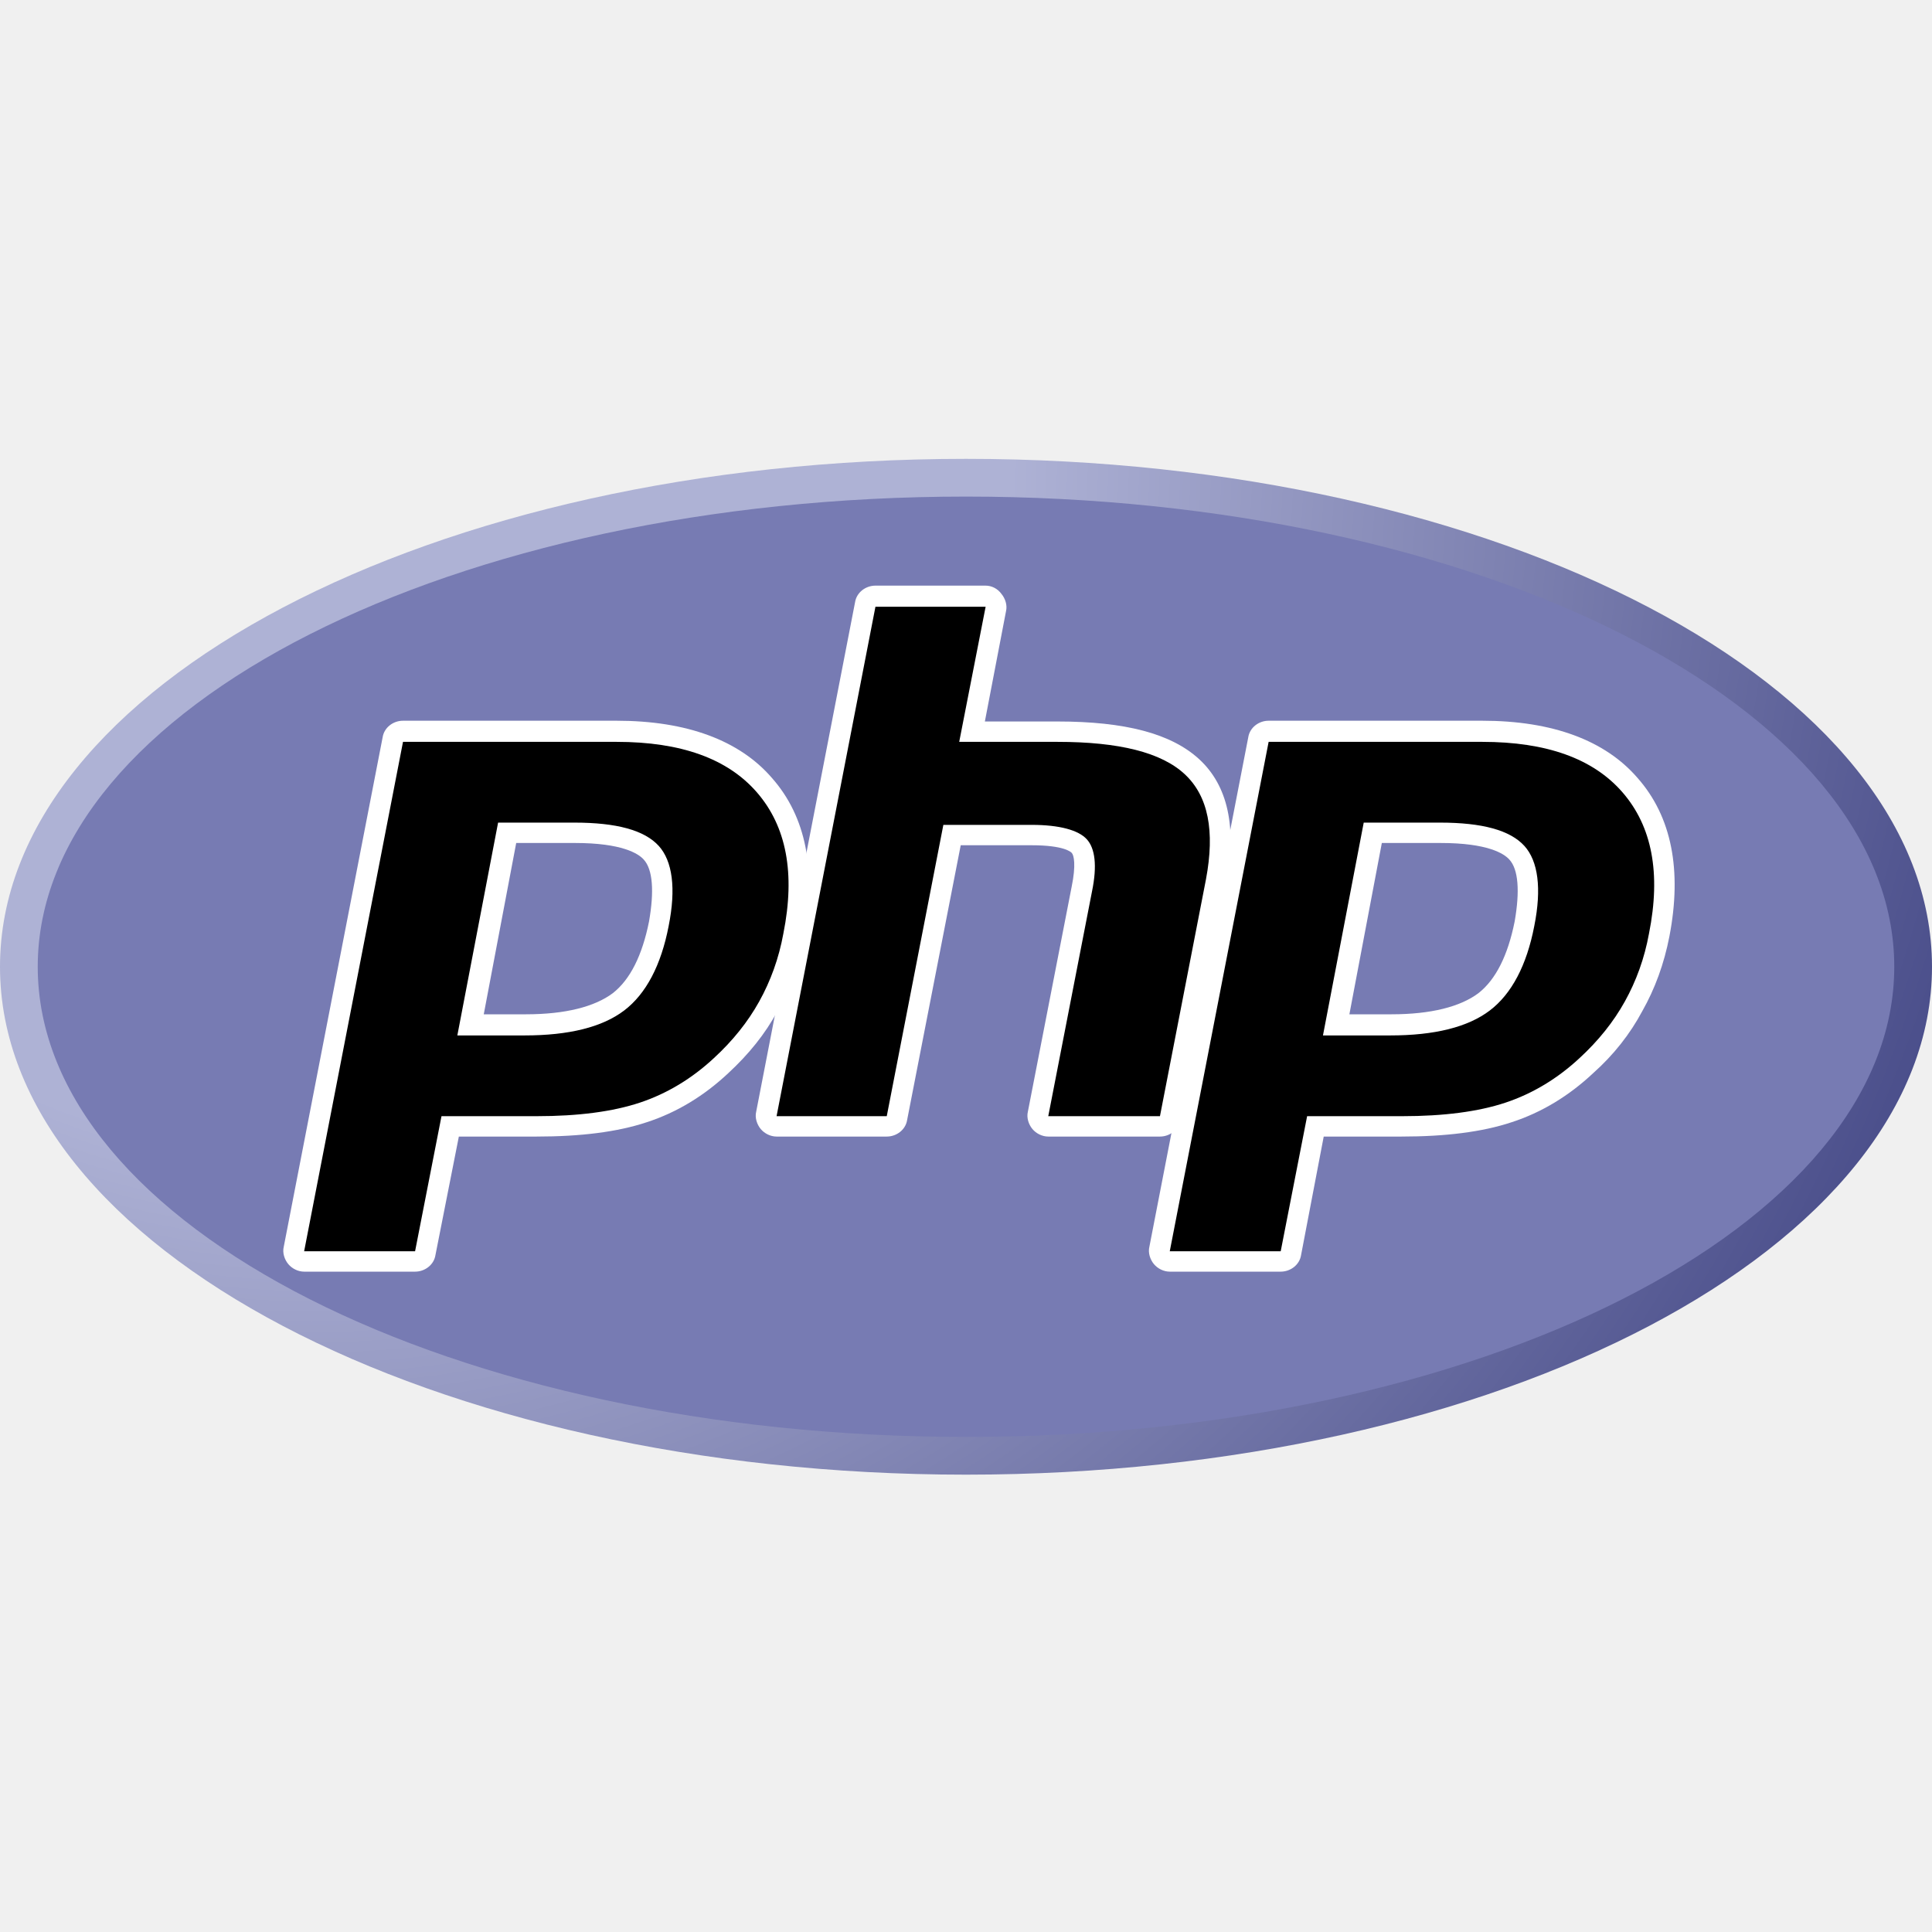
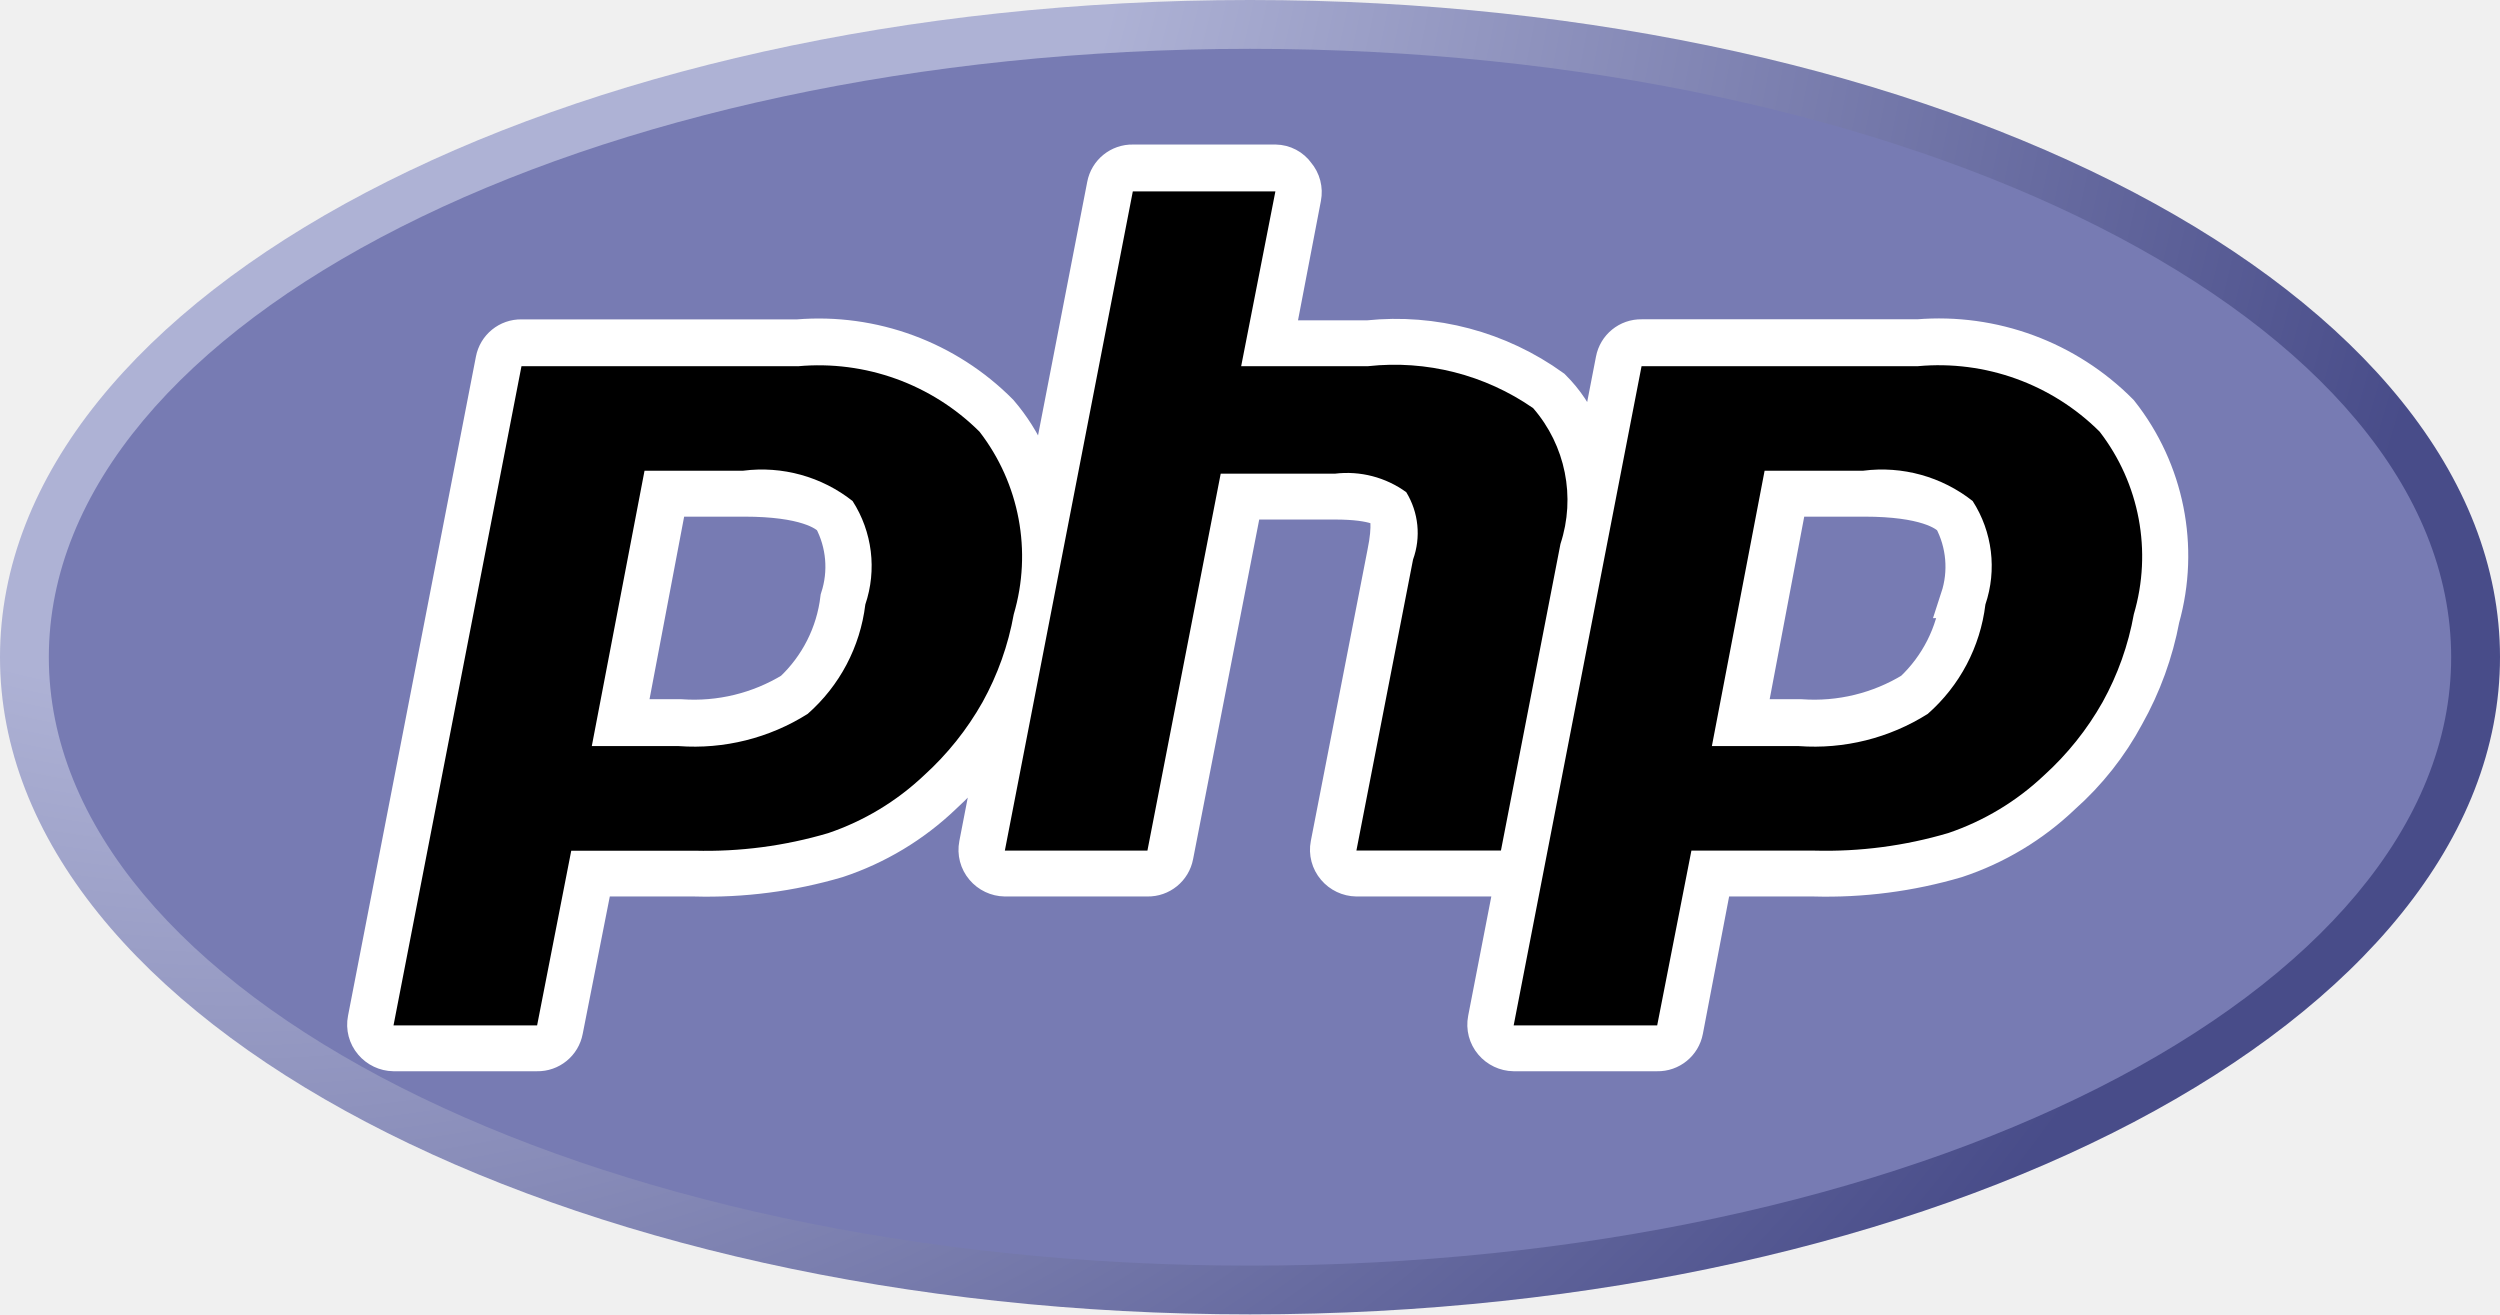
- <svg xmlns="http://www.w3.org/2000/svg" xmlns:xlink="http://www.w3.org/1999/xlink" version="1.1" id="Layer_1" x="0px" y="0px" viewBox="0 0 32 32" style="enable-background:new 0 0 32 32;" xml:space="preserve">
-   <style type="text/css">
- 	.st0{clip-path:url(#SVGID_2_);}
- 	.st1{fill:url(#path3462_1_);}
- 	.st2{clip-path:url(#SVGID_4_);}
- 	.st3{fill:#777BB3;}
- 	.st4{clip-path:url(#SVGID_6_);}
- 	.st5{fill:#FFFFFF;}
- </style>
-   <g id="g3438" transform="matrix(1.25 0 0 -1.25 -4.4 394.3)">
-     <g id="g3440">
-       <g>
-         <defs>
-           <path id="SVGID_1_" d="M3.52,302.63c0-3.72,5.73-6.73,12.8-6.73s12.8,3.01,12.8,6.73s-5.73,6.73-12.8,6.73      S3.52,306.35,3.52,302.63" />
-         </defs>
-         <clipPath id="SVGID_2_">
-           <use xlink:href="#SVGID_1_" style="overflow:visible;" />
-         </clipPath>
-         <g id="g3442" class="st0">
-           <g id="g3448">
-             <g id="g3450">
-               <radialGradient id="path3462_1_" cx="-227.537" cy="-14.404" r="0.046" gradientTransform="matrix(453.825 0 0 -453.825 103273.195 -6229.716)" gradientUnits="userSpaceOnUse">
-                 <stop offset="0" style="stop-color:#AEB2D5" />
-                 <stop offset="0.3" style="stop-color:#AEB2D5" />
-                 <stop offset="0.75" style="stop-color:#484C89" />
-                 <stop offset="1" style="stop-color:#484C89" />
-               </radialGradient>
-               <path id="path3462" class="st1" d="M3.52,302.63c0-3.72,5.73-6.73,12.8-6.73s12.8,3.01,12.8,6.73s-5.73,6.73-12.8,6.73        S3.52,306.35,3.52,302.63" />
-             </g>
-           </g>
-         </g>
-       </g>
-     </g>
-     <g id="g3464">
-       <g>
-         <defs>
-           <rect id="SVGID_3_" x="-0.34" y="293.26" width="33.32" height="18.74" />
-         </defs>
-         <clipPath id="SVGID_4_">
-           <use xlink:href="#SVGID_3_" style="overflow:visible;" />
-         </clipPath>
-         <g id="g3466" class="st2">
-           <g id="g3472" transform="translate(288 27.36)">
-             <path id="path3474" class="st3" d="M-271.68,269.04c6.79,0,12.3,2.79,12.3,6.23c0,3.44-5.51,6.23-12.3,6.23       c-6.79,0-12.3-2.79-12.3-6.23C-283.98,271.83-278.47,269.04-271.68,269.04" />
-           </g>
-         </g>
-       </g>
-     </g>
-     <g id="g3476">
-       <g>
-         <defs>
-           <rect id="SVGID_5_" x="-0.34" y="293.26" width="33.32" height="18.74" />
-         </defs>
-         <clipPath id="SVGID_6_">
-           <use xlink:href="#SVGID_5_" style="overflow:visible;" />
-         </clipPath>
-         <g id="g3478" class="st4">
-           <g id="g3484" transform="translate(161.73 145.31)">
-             <path id="path3486" d="M-151.25,156.55c0.56,0,0.98,0.1,1.24,0.31c0.26,0.2,0.44,0.55,0.54,1.03c0.09,0.45,0.05,0.77-0.1,0.94       c-0.16,0.17-0.5,0.26-1.01,0.26h-0.89l-0.49-2.55H-151.25z M-154.17,153.41c-0.04,0-0.08,0.02-0.11,0.05       c-0.03,0.03-0.04,0.07-0.03,0.11l1.31,6.75c0.01,0.07,0.07,0.11,0.14,0.11h2.83c0.89,0,1.55-0.24,1.96-0.72       c0.42-0.48,0.55-1.15,0.38-1.99c-0.07-0.34-0.18-0.66-0.34-0.94c-0.16-0.28-0.37-0.55-0.63-0.78       c-0.31-0.29-0.65-0.49-1.03-0.62c-0.37-0.12-0.85-0.18-1.41-0.18h-1.14l-0.33-1.68c-0.01-0.07-0.07-0.11-0.14-0.11H-154.17       L-154.17,153.41z" />
-           </g>
-           <g id="g3488" transform="translate(159.22 197.31)">
-             <path id="path3490" class="st5" d="M-148.86,106.96h0.78c0.62,0,0.84-0.14,0.91-0.22c0.12-0.13,0.14-0.42,0.07-0.82       c-0.09-0.45-0.25-0.77-0.48-0.95c-0.24-0.18-0.63-0.28-1.15-0.28h-0.56L-148.86,106.96z M-147.53,108.58h-2.83       c-0.13,0-0.25-0.09-0.27-0.22l-1.31-6.75c-0.02-0.08,0.01-0.17,0.06-0.23c0.05-0.06,0.13-0.1,0.21-0.1h1.47       c0.13,0,0.25,0.09,0.27,0.22l0.31,1.57h1.03c0.58,0,1.07,0.06,1.46,0.19c0.4,0.13,0.76,0.35,1.08,0.65       c0.27,0.25,0.49,0.52,0.65,0.82c0.17,0.3,0.29,0.63,0.35,0.99c0.17,0.88,0.03,1.59-0.42,2.1       C-145.9,108.32-146.6,108.58-147.53,108.58 M-149.64,104.41h0.89c0.59,0,1.03,0.11,1.32,0.33c0.29,0.22,0.49,0.6,0.59,1.12       c0.1,0.5,0.05,0.86-0.13,1.06c-0.19,0.21-0.56,0.31-1.12,0.31h-1.01L-149.64,104.41 M-147.53,108.3c0.85,0,1.47-0.22,1.86-0.67       c0.39-0.45,0.51-1.07,0.35-1.87c-0.06-0.33-0.17-0.63-0.32-0.9c-0.15-0.27-0.35-0.52-0.6-0.75c-0.29-0.27-0.62-0.47-0.98-0.59       c-0.36-0.12-0.82-0.18-1.37-0.18h-1.26l-0.35-1.79h-1.47l1.31,6.75H-147.53" />
-           </g>
-           <g id="g3492" transform="translate(311.58 116.31)">
-             <path id="path3494" d="M-294.17,184.21c-0.04,0-0.08,0.02-0.11,0.05c-0.03,0.03-0.04,0.07-0.03,0.11l0.58,2.98       c0.06,0.28,0.04,0.49-0.04,0.57c-0.05,0.05-0.2,0.14-0.63,0.14h-1.05l-0.73-3.75c-0.01-0.07-0.07-0.11-0.14-0.11h-1.46       c-0.04,0-0.08,0.02-0.11,0.05c-0.03,0.03-0.04,0.07-0.03,0.11l1.31,6.75c0.01,0.07,0.07,0.11,0.14,0.11h1.46       c0.04,0,0.08-0.02,0.11-0.05c0.03-0.03,0.04-0.07,0.03-0.11l-0.32-1.63h1.13c0.86,0,1.44-0.15,1.78-0.46       c0.35-0.32,0.45-0.83,0.32-1.51l-0.61-3.14c-0.01-0.07-0.07-0.11-0.14-0.11H-294.17z" />
-           </g>
-           <g id="g3496" transform="translate(293.66 271.06)">
-             <path id="path3498" class="st5" d="M-277.08,36.62h-1.46c-0.13,0-0.25-0.09-0.27-0.22l-1.31-6.75       c-0.02-0.08,0.01-0.17,0.06-0.23c0.05-0.06,0.13-0.1,0.21-0.1h1.46c0.13,0,0.25,0.09,0.27,0.22l0.71,3.64h0.94       c0.43,0,0.52-0.09,0.53-0.1c0.03-0.03,0.06-0.16,0-0.45l-0.58-2.98c-0.02-0.08,0.01-0.17,0.06-0.23       c0.05-0.06,0.13-0.1,0.21-0.1h1.48c0.13,0,0.25,0.09,0.27,0.22l0.61,3.14c0.14,0.74,0.02,1.29-0.36,1.64       c-0.37,0.34-0.98,0.5-1.88,0.5h-0.96l0.28,1.46c0.02,0.08-0.01,0.17-0.06,0.23C-276.92,36.58-277,36.62-277.08,36.62        M-277.08,36.34l-0.35-1.79h1.3c0.82,0,1.38-0.14,1.69-0.43c0.31-0.29,0.4-0.75,0.28-1.39l-0.61-3.14h-1.48l0.58,2.98       c0.07,0.34,0.04,0.57-0.07,0.69c-0.11,0.12-0.36,0.19-0.73,0.19h-1.17l-0.75-3.86h-1.46l1.31,6.75H-277.08" />
-           </g>
-           <g id="g3500" transform="translate(409.55 145.31)">
-             <path id="path3502" d="M-387.61,156.55c0.56,0,0.98,0.1,1.24,0.31c0.26,0.2,0.44,0.55,0.54,1.03c0.09,0.45,0.05,0.77-0.1,0.94       c-0.16,0.17-0.5,0.26-1.01,0.26h-0.89l-0.49-2.55H-387.61z M-390.52,153.41c-0.04,0-0.08,0.02-0.11,0.05       c-0.03,0.03-0.04,0.07-0.03,0.11l1.31,6.75c0.01,0.07,0.07,0.11,0.14,0.11h2.83c0.89,0,1.55-0.24,1.96-0.72       c0.42-0.48,0.55-1.15,0.38-1.99c-0.07-0.34-0.18-0.66-0.34-0.94c-0.16-0.28-0.37-0.55-0.63-0.78       c-0.31-0.29-0.65-0.49-1.03-0.62c-0.37-0.12-0.85-0.18-1.41-0.18h-1.14l-0.33-1.68c-0.01-0.07-0.07-0.11-0.14-0.11H-390.52z" />
-           </g>
-           <g id="g3504" transform="translate(407.04 197.31)">
-             <path id="path3506" class="st5" d="M-385.21,106.96h0.78c0.62,0,0.84-0.14,0.91-0.22c0.12-0.13,0.14-0.42,0.07-0.82       c-0.09-0.45-0.25-0.77-0.48-0.95c-0.24-0.18-0.63-0.28-1.15-0.28h-0.56L-385.21,106.96z M-383.88,108.58h-2.83       c-0.13,0-0.25-0.09-0.27-0.22l-1.31-6.75c-0.02-0.08,0.01-0.17,0.06-0.23c0.05-0.06,0.13-0.1,0.21-0.1h1.47       c0.13,0,0.25,0.09,0.27,0.22l0.3,1.57h1.03c0.58,0,1.07,0.06,1.46,0.19c0.4,0.13,0.76,0.35,1.08,0.65       c0.27,0.24,0.49,0.52,0.65,0.82c0.17,0.3,0.29,0.63,0.36,0.99c0.17,0.88,0.03,1.59-0.42,2.1       C-382.25,108.32-382.95,108.58-383.88,108.58 M-385.99,104.41h0.89c0.59,0,1.03,0.11,1.32,0.33c0.29,0.22,0.49,0.6,0.59,1.12       c0.1,0.5,0.05,0.86-0.13,1.06c-0.19,0.21-0.56,0.31-1.12,0.31h-1.01L-385.99,104.41 M-383.88,108.3c0.85,0,1.47-0.22,1.86-0.67       c0.39-0.45,0.51-1.07,0.35-1.87c-0.06-0.33-0.17-0.63-0.32-0.9c-0.15-0.27-0.35-0.52-0.6-0.75c-0.29-0.27-0.62-0.47-0.98-0.59       c-0.36-0.12-0.82-0.18-1.37-0.18h-1.26l-0.35-1.79h-1.47l1.31,6.75H-383.88" />
+ <svg xmlns="http://www.w3.org/2000/svg" id="Layer_1" data-name="Layer 1" viewBox="0 0 32 16.825">
+   <defs>
+     <style>.cls-1{fill:none;}.cls-2{clip-path:url(#clip-path);}.cls-3{fill:url(#radial-gradient);}.cls-4{clip-path:url(#clip-path-2);}.cls-5{fill:#777bb3;}.cls-6,.cls-7{fill:#fff;}.cls-6{stroke:#fff;stroke-miterlimit:10;stroke-width:0.5px;}</style>
+     <clipPath id="clip-path" transform="translate(0 -7.6)">
+       <path class="cls-1" d="M0,16.012c0,4.65,7.162,8.412,16,8.412s16-3.763,16-8.412S24.837,7.6,16,7.6,0,11.363,0,16.012" />
+     </clipPath>
+     <radialGradient id="radial-gradient" cx="-516.028" cy="426.736" r="0.046" gradientTransform="matrix(567.2813, 0, 0, -567.2813, 292742.38, 242089.608)" gradientUnits="userSpaceOnUse">
+       <stop offset="0" stop-color="#aeb2d5" />
+       <stop offset="0.3" stop-color="#aeb2d5" />
+       <stop offset="0.75" stop-color="#484c89" />
+       <stop offset="1" stop-color="#484c89" />
+     </radialGradient>
+     <clipPath id="clip-path-2" transform="translate(0 -7.6)">
+       <rect class="cls-1" x="-4.825" y="4.3" width="41.65" height="23.425" />
+     </clipPath>
+   </defs>
+   <g id="g3440">
+     <g class="cls-2">
+       <g id="g3442">
+         <g id="g3448">
+           <g id="g3450">
+             <path id="path3462" class="cls-3" d="M0,16.012c0,4.65,7.162,8.412,16,8.412s16-3.763,16-8.412S24.837,7.6,16,7.6,0,11.363,0,16.012" transform="translate(0 -7.6)" />
          </g>
        </g>
      </g>
    </g>
  </g>
+   <g class="cls-4">
+     <g id="g3466">
+       <g id="g3472">
+         <path id="path3474" class="cls-5" d="M16,23.8c8.488,0,15.375-3.487,15.375-7.787S24.488,8.225,16,8.225.625,11.713.625,16.012,7.513,23.8,16,23.8" transform="translate(0 -7.6)" />
+       </g>
+     </g>
+   </g>
+   <path class="cls-6" d="M27.125,12.887a3.25,3.25,0,0,0-2.575-.95H21.012a.337.337,0,0,0-.338.275l-.308,1.589a1.71,1.71,0,0,0-.504-1.226,3.416,3.416,0,0,0-2.35-.625h-1.2l.35-1.825a.341.341,0,0,0-.075-.287A.326.326,0,0,0,16.325,9.7H14.5a.337.337,0,0,0-.338.275l-.811,4.18a2.434,2.434,0,0,0-.564-1.267,3.25,3.25,0,0,0-2.575-.95H6.675a.337.337,0,0,0-.338.275L4.7,20.65a.34.34,0,0,0,.075.287.352.352,0,0,0,.263.125H6.875a.337.337,0,0,0,.338-.275L7.6,18.825H8.887a5.877,5.877,0,0,0,1.825-.237,3.585,3.585,0,0,0,1.35-.812,3.952,3.952,0,0,0,.774-.967l-.311,1.604A.341.341,0,0,0,12.6,18.7a.352.352,0,0,0,.263.125h1.825a.337.337,0,0,0,.338-.275L15.912,14h1.175c.537,0,.65.113.662.125.037.037.075.2,0,.562l-.725,3.725A.341.341,0,0,0,17.1,18.7a.352.352,0,0,0,.263.125h1.85a.351.351,0,0,0,.192-.067L19.038,20.65a.341.341,0,0,0,.075.287.352.352,0,0,0,.263.125h1.837a.337.337,0,0,0,.338-.275l.375-1.962h1.288a5.877,5.877,0,0,0,1.825-.237,3.585,3.585,0,0,0,1.35-.812A3.722,3.722,0,0,0,27.2,16.75a4.063,4.063,0,0,0,.45-1.238A2.95,2.95,0,0,0,27.125,12.887ZM10.75,15.262a1.943,1.943,0,0,1-.6,1.188,2.429,2.429,0,0,1-1.438.35h-.7L8.55,13.963h.975c.775,0,1.05.175,1.137.275A1.314,1.314,0,0,1,10.75,15.262Zm14.338,0a1.943,1.943,0,0,1-.6,1.188,2.429,2.429,0,0,1-1.438.35h-.7l.537-2.837h.975c.775,0,1.05.175,1.137.275A1.314,1.314,0,0,1,25.087,15.262Z" transform="translate(0 -7.6)" />
+   <g id="g3484">
+     <path id="path3486" d="M8.7,16.975a2.481,2.481,0,0,0,1.55-.388A2.113,2.113,0,0,0,10.925,15.3a1.4,1.4,0,0,0-.125-1.175A1.782,1.782,0,0,0,9.537,13.8H8.425l-.613,3.188H8.7ZM5.05,20.9a.201.201,0,0,1-.138-.062A.141.141,0,0,1,4.875,20.7l1.637-8.438a.165.165,0,0,1,.175-.138H10.225a3.065,3.065,0,0,1,2.45.9,2.776,2.776,0,0,1,.475,2.487,3.987,3.987,0,0,1-.425,1.175,3.86,3.86,0,0,1-.787.975,3.517,3.517,0,0,1-1.288.775,5.869,5.869,0,0,1-1.762.225H7.463l-.412,2.1a.165.165,0,0,1-.175.138H5.05Z" transform="translate(0 -7.6)" />
+   </g>
+   <g id="g3488">
+     <path id="path3490" class="cls-7" d="M8.55,13.963h.975c.775,0,1.05.175,1.137.275a1.314,1.314,0,0,1,.087,1.025,1.943,1.943,0,0,1-.6,1.188,2.429,2.429,0,0,1-1.438.35h-.7Zm1.663-2.025H6.675a.337.337,0,0,0-.338.275L4.7,20.65a.34.34,0,0,0,.075.287.352.352,0,0,0,.263.125H6.875a.337.337,0,0,0,.338-.275L7.6,18.825H8.887a5.878,5.878,0,0,0,1.825-.237,3.586,3.586,0,0,0,1.35-.812,3.916,3.916,0,0,0,.812-1.025,3.742,3.742,0,0,0,.438-1.238,2.95,2.95,0,0,0-.525-2.625,3.25,3.25,0,0,0-2.575-.95M7.575,17.15H8.688a2.719,2.719,0,0,0,1.65-.412,2.218,2.218,0,0,0,.738-1.4,1.538,1.538,0,0,0-.163-1.325,1.874,1.874,0,0,0-1.4-.388H8.25L7.575,17.15m2.638-4.862a2.918,2.918,0,0,1,2.325.838,2.614,2.614,0,0,1,.438,2.337,3.647,3.647,0,0,1-.4,1.125,3.751,3.751,0,0,1-.75.938,3.35,3.35,0,0,1-1.225.738,5.521,5.521,0,0,1-1.712.225H7.312L6.875,20.725H5.037L6.675,12.287h3.538" transform="translate(0 -7.6)" />
+   </g>
+   <g id="g3492">
+     <path id="path3494" d="M17.363,18.65a.201.201,0,0,1-.138-.062.141.141,0,0,1-.037-.138l.725-3.725c.075-.35.05-.613-.05-.713-.062-.062-.25-.175-.787-.175H15.762L14.85,18.525a.165.165,0,0,1-.175.138H12.85a.201.201,0,0,1-.138-.062.141.141,0,0,1-.037-.138l1.637-8.438a.165.165,0,0,1,.175-.138h1.825A.201.201,0,0,1,16.45,9.95a.141.141,0,0,1,.037.138l-.4,2.038H17.5a3.281,3.281,0,0,1,2.225.575,1.928,1.928,0,0,1,.4,1.887l-.762,3.925a.165.165,0,0,1-.175.138Z" transform="translate(0 -7.6)" />
+   </g>
+   <g id="g3496">
+     <path id="path3498" class="cls-7" d="M16.325,9.7H14.5a.337.337,0,0,0-.338.275L12.525,18.413A.341.341,0,0,0,12.6,18.7a.352.352,0,0,0,.263.125h1.825a.337.337,0,0,0,.338-.275L15.912,14h1.175c.537,0,.65.113.662.125.037.037.075.2,0,.562l-.725,3.725A.341.341,0,0,0,17.1,18.7a.352.352,0,0,0,.263.125h1.85a.337.337,0,0,0,.338-.275l.762-3.925a2.1,2.1,0,0,0-.45-2.05,3.416,3.416,0,0,0-2.35-.625h-1.2l.35-1.825a.341.341,0,0,0-.075-.287A.326.326,0,0,0,16.325,9.7m0,.35-.438,2.237h1.625a3.113,3.113,0,0,1,2.112.537,1.795,1.795,0,0,1,.35,1.738l-.762,3.925h-1.85l.725-3.725A1,1,0,0,0,18,13.9a1.289,1.289,0,0,0-.912-.237H15.625l-.938,4.825h-1.825L14.5,10.05H16.325" transform="translate(0 -7.6)" />
+   </g>
+   <g id="g3500">
+     <path id="path3502" d="M23.025,16.975a2.48,2.48,0,0,0,1.55-.388A2.113,2.113,0,0,0,25.25,15.3a1.4,1.4,0,0,0-.125-1.175,1.782,1.782,0,0,0-1.262-.325H22.75l-.613,3.188h.887ZM19.387,20.9a.201.201,0,0,1-.138-.062.141.141,0,0,1-.037-.138L20.85,12.262a.165.165,0,0,1,.175-.138h3.538a3.065,3.065,0,0,1,2.45.9,2.776,2.776,0,0,1,.475,2.487,3.987,3.987,0,0,1-.425,1.175,3.86,3.86,0,0,1-.787.975,3.517,3.517,0,0,1-1.288.775,5.869,5.869,0,0,1-1.762.225H21.8l-.412,2.1a.165.165,0,0,1-.175.138h-1.825Z" transform="translate(0 -7.6)" />
+   </g>
+   <g id="g3504">
+     <path id="path3506" class="cls-7" d="M22.887,13.963h.975c.775,0,1.05.175,1.137.275a1.314,1.314,0,0,1,.087,1.025,1.943,1.943,0,0,1-.6,1.188,2.428,2.428,0,0,1-1.438.35h-.7Zm1.663-2.025H21.012a.337.337,0,0,0-.338.275L19.038,20.65a.341.341,0,0,0,.075.287.352.352,0,0,0,.263.125h1.837a.337.337,0,0,0,.338-.275l.375-1.962h1.288a5.878,5.878,0,0,0,1.825-.237,3.585,3.585,0,0,0,1.35-.812A3.723,3.723,0,0,0,27.2,16.75a4.063,4.063,0,0,0,.45-1.238,2.95,2.95,0,0,0-.525-2.625,3.25,3.25,0,0,0-2.575-.95M21.913,17.15H23.025a2.719,2.719,0,0,0,1.65-.412,2.218,2.218,0,0,0,.738-1.4,1.538,1.538,0,0,0-.163-1.325,1.874,1.874,0,0,0-1.4-.388H22.587l-.675,3.525M24.55,12.287a2.918,2.918,0,0,1,2.325.838,2.614,2.614,0,0,1,.438,2.337,3.647,3.647,0,0,1-.4,1.125,3.751,3.751,0,0,1-.75.938,3.35,3.35,0,0,1-1.225.738,5.52,5.52,0,0,1-1.712.225H21.65l-.438,2.237H19.375l1.637-8.438H24.55" transform="translate(0 -7.6)" />
+   </g>
</svg>
